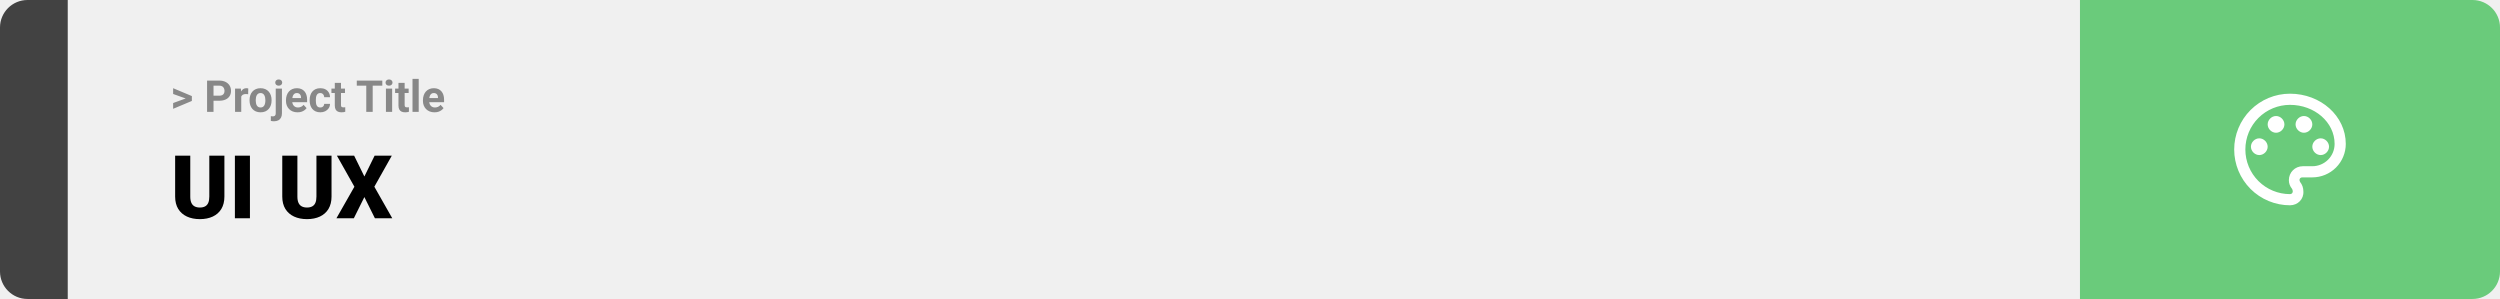
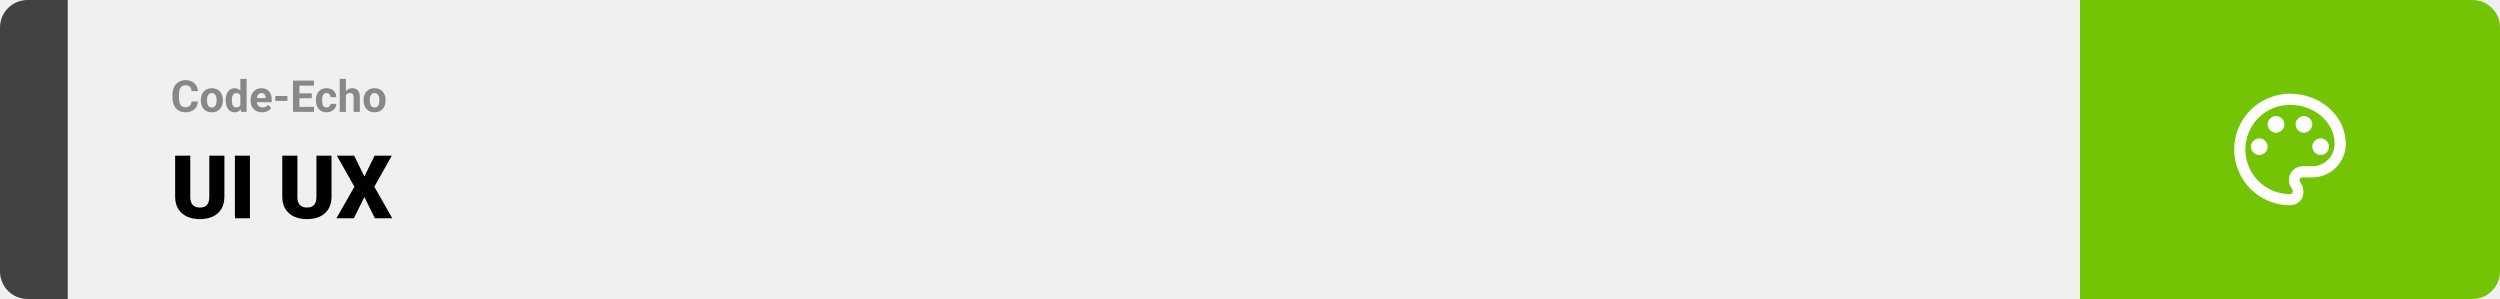
<svg xmlns="http://www.w3.org/2000/svg" width="1363" height="163" viewBox="0 0 1363 163" fill="none">
  <path d="M0 15C0 6.716 6.716 0 15 0H37V163H15C6.716 163 0 156.284 0 148V15Z" fill="#424242" />
  <rect width="1097" height="163" transform="translate(37)" fill="#F0F0F0" />
-   <path d="M101.906 53.922L94.394 51.238V48.086L104.602 52.375V54.637L101.906 53.922ZM94.394 56.172L101.918 53.43L104.602 52.785V55.035L94.394 59.324V56.172ZM119.543 54.918H115.195V52.176H119.543C120.215 52.176 120.762 52.066 121.184 51.848C121.605 51.621 121.914 51.309 122.109 50.91C122.305 50.512 122.402 50.062 122.402 49.562C122.402 49.055 122.305 48.582 122.109 48.145C121.914 47.707 121.605 47.355 121.184 47.09C120.762 46.824 120.215 46.691 119.543 46.691H116.414V61H112.898V43.938H119.543C120.879 43.938 122.023 44.18 122.977 44.664C123.938 45.141 124.672 45.801 125.18 46.645C125.688 47.488 125.941 48.453 125.941 49.539C125.941 50.641 125.688 51.594 125.18 52.398C124.672 53.203 123.938 53.824 122.977 54.262C122.023 54.699 120.879 54.918 119.543 54.918ZM131.531 51.086V61H128.156V48.32H131.332L131.531 51.086ZM135.352 48.238L135.293 51.367C135.129 51.344 134.93 51.324 134.695 51.309C134.469 51.285 134.262 51.273 134.074 51.273C133.598 51.273 133.184 51.336 132.832 51.461C132.488 51.578 132.199 51.754 131.965 51.988C131.738 52.223 131.566 52.508 131.449 52.844C131.34 53.18 131.277 53.562 131.262 53.992L130.582 53.781C130.582 52.961 130.664 52.207 130.828 51.52C130.992 50.824 131.23 50.219 131.543 49.703C131.863 49.188 132.254 48.789 132.715 48.508C133.176 48.227 133.703 48.086 134.297 48.086C134.484 48.086 134.676 48.102 134.871 48.133C135.066 48.156 135.227 48.191 135.352 48.238ZM136.055 54.789V54.543C136.055 53.613 136.188 52.758 136.453 51.977C136.719 51.188 137.105 50.504 137.613 49.926C138.121 49.348 138.746 48.898 139.488 48.578C140.23 48.25 141.082 48.086 142.043 48.086C143.004 48.086 143.859 48.25 144.609 48.578C145.359 48.898 145.988 49.348 146.496 49.926C147.012 50.504 147.402 51.188 147.668 51.977C147.934 52.758 148.066 53.613 148.066 54.543V54.789C148.066 55.711 147.934 56.566 147.668 57.355C147.402 58.137 147.012 58.82 146.496 59.406C145.988 59.984 145.363 60.434 144.621 60.754C143.879 61.074 143.027 61.234 142.066 61.234C141.105 61.234 140.25 61.074 139.5 60.754C138.758 60.434 138.129 59.984 137.613 59.406C137.105 58.82 136.719 58.137 136.453 57.355C136.188 56.566 136.055 55.711 136.055 54.789ZM139.43 54.543V54.789C139.43 55.32 139.477 55.816 139.57 56.277C139.664 56.738 139.812 57.145 140.016 57.496C140.227 57.84 140.5 58.109 140.836 58.305C141.172 58.5 141.582 58.598 142.066 58.598C142.535 58.598 142.938 58.5 143.273 58.305C143.609 58.109 143.879 57.84 144.082 57.496C144.285 57.145 144.434 56.738 144.527 56.277C144.629 55.816 144.68 55.32 144.68 54.789V54.543C144.68 54.027 144.629 53.543 144.527 53.09C144.434 52.629 144.281 52.223 144.07 51.871C143.867 51.512 143.598 51.23 143.262 51.027C142.926 50.824 142.52 50.723 142.043 50.723C141.566 50.723 141.16 50.824 140.824 51.027C140.496 51.23 140.227 51.512 140.016 51.871C139.812 52.223 139.664 52.629 139.57 53.09C139.477 53.543 139.43 54.027 139.43 54.543ZM150.328 48.32H153.715V61.762C153.715 62.699 153.543 63.492 153.199 64.141C152.855 64.789 152.359 65.281 151.711 65.617C151.062 65.953 150.277 66.121 149.355 66.121C149.066 66.121 148.785 66.106 148.512 66.074C148.23 66.043 147.941 65.992 147.645 65.922L147.656 63.332C147.844 63.363 148.027 63.387 148.207 63.402C148.379 63.426 148.555 63.438 148.734 63.438C149.086 63.438 149.379 63.379 149.613 63.262C149.848 63.145 150.023 62.961 150.141 62.711C150.266 62.469 150.328 62.152 150.328 61.762V48.32ZM150.059 45.016C150.059 44.523 150.23 44.117 150.574 43.797C150.926 43.477 151.387 43.316 151.957 43.316C152.535 43.316 152.996 43.477 153.34 43.797C153.684 44.117 153.855 44.523 153.855 45.016C153.855 45.508 153.684 45.914 153.34 46.234C152.996 46.555 152.535 46.715 151.957 46.715C151.387 46.715 150.926 46.555 150.574 46.234C150.23 45.914 150.059 45.508 150.059 45.016ZM162.234 61.234C161.25 61.234 160.367 61.078 159.586 60.766C158.805 60.445 158.141 60.004 157.594 59.441C157.055 58.879 156.641 58.227 156.352 57.484C156.062 56.734 155.918 55.938 155.918 55.094V54.625C155.918 53.664 156.055 52.785 156.328 51.988C156.602 51.191 156.992 50.5 157.5 49.914C158.016 49.328 158.641 48.879 159.375 48.566C160.109 48.246 160.938 48.086 161.859 48.086C162.758 48.086 163.555 48.234 164.25 48.531C164.945 48.828 165.527 49.25 165.996 49.797C166.473 50.344 166.832 51 167.074 51.766C167.316 52.523 167.438 53.367 167.438 54.297V55.703H157.359V53.453H164.121V53.195C164.121 52.727 164.035 52.309 163.863 51.941C163.699 51.566 163.449 51.27 163.113 51.051C162.777 50.832 162.348 50.723 161.824 50.723C161.379 50.723 160.996 50.82 160.676 51.016C160.355 51.211 160.094 51.484 159.891 51.836C159.695 52.188 159.547 52.602 159.445 53.078C159.352 53.547 159.305 54.062 159.305 54.625V55.094C159.305 55.602 159.375 56.07 159.516 56.5C159.664 56.93 159.871 57.301 160.137 57.613C160.41 57.926 160.738 58.168 161.121 58.34C161.512 58.512 161.953 58.598 162.445 58.598C163.055 58.598 163.621 58.48 164.145 58.246C164.676 58.004 165.133 57.641 165.516 57.156L167.156 58.938C166.891 59.32 166.527 59.688 166.066 60.039C165.613 60.391 165.066 60.68 164.426 60.906C163.785 61.125 163.055 61.234 162.234 61.234ZM174.598 58.598C175.012 58.598 175.379 58.52 175.699 58.363C176.02 58.199 176.27 57.973 176.449 57.684C176.637 57.387 176.734 57.039 176.742 56.641H179.918C179.91 57.531 179.672 58.324 179.203 59.02C178.734 59.707 178.105 60.25 177.316 60.648C176.527 61.039 175.645 61.234 174.668 61.234C173.684 61.234 172.824 61.07 172.09 60.742C171.363 60.414 170.758 59.961 170.273 59.383C169.789 58.797 169.426 58.117 169.184 57.344C168.941 56.562 168.82 55.727 168.82 54.836V54.496C168.82 53.598 168.941 52.762 169.184 51.988C169.426 51.207 169.789 50.527 170.273 49.949C170.758 49.363 171.363 48.906 172.09 48.578C172.816 48.25 173.668 48.086 174.645 48.086C175.684 48.086 176.594 48.285 177.375 48.684C178.164 49.082 178.781 49.652 179.227 50.395C179.68 51.129 179.91 52 179.918 53.008H176.742C176.734 52.586 176.645 52.203 176.473 51.859C176.309 51.516 176.066 51.242 175.746 51.039C175.434 50.828 175.047 50.723 174.586 50.723C174.094 50.723 173.691 50.828 173.379 51.039C173.066 51.242 172.824 51.523 172.652 51.883C172.48 52.234 172.359 52.637 172.289 53.09C172.227 53.535 172.195 54.004 172.195 54.496V54.836C172.195 55.328 172.227 55.801 172.289 56.254C172.352 56.707 172.469 57.109 172.641 57.461C172.82 57.812 173.066 58.09 173.379 58.293C173.691 58.496 174.098 58.598 174.598 58.598ZM188.086 48.32V50.711H180.703V48.32H188.086ZM182.531 45.191H185.906V57.18C185.906 57.547 185.953 57.828 186.047 58.023C186.148 58.219 186.297 58.355 186.492 58.434C186.688 58.504 186.934 58.539 187.23 58.539C187.441 58.539 187.629 58.531 187.793 58.516C187.965 58.492 188.109 58.469 188.227 58.445L188.238 60.93C187.949 61.023 187.637 61.098 187.301 61.152C186.965 61.207 186.594 61.234 186.188 61.234C185.445 61.234 184.797 61.113 184.242 60.871C183.695 60.621 183.273 60.223 182.977 59.676C182.68 59.129 182.531 58.41 182.531 57.52V45.191ZM203.191 43.938V61H199.688V43.938H203.191ZM208.441 43.938V46.691H194.52V43.938H208.441ZM213.797 48.32V61H210.41V48.32H213.797ZM210.199 45.016C210.199 44.523 210.371 44.117 210.715 43.797C211.059 43.477 211.52 43.316 212.098 43.316C212.668 43.316 213.125 43.477 213.469 43.797C213.82 44.117 213.996 44.523 213.996 45.016C213.996 45.508 213.82 45.914 213.469 46.234C213.125 46.555 212.668 46.715 212.098 46.715C211.52 46.715 211.059 46.555 210.715 46.234C210.371 45.914 210.199 45.508 210.199 45.016ZM222.797 48.32V50.711H215.414V48.32H222.797ZM217.242 45.191H220.617V57.18C220.617 57.547 220.664 57.828 220.758 58.023C220.859 58.219 221.008 58.355 221.203 58.434C221.398 58.504 221.645 58.539 221.941 58.539C222.152 58.539 222.34 58.531 222.504 58.516C222.676 58.492 222.82 58.469 222.938 58.445L222.949 60.93C222.66 61.023 222.348 61.098 222.012 61.152C221.676 61.207 221.305 61.234 220.898 61.234C220.156 61.234 219.508 61.113 218.953 60.871C218.406 60.621 217.984 60.223 217.688 59.676C217.391 59.129 217.242 58.41 217.242 57.52V45.191ZM228.281 43V61H224.895V43H228.281ZM236.906 61.234C235.922 61.234 235.039 61.078 234.258 60.766C233.477 60.445 232.812 60.004 232.266 59.441C231.727 58.879 231.312 58.227 231.023 57.484C230.734 56.734 230.59 55.938 230.59 55.094V54.625C230.59 53.664 230.727 52.785 231 51.988C231.273 51.191 231.664 50.5 232.172 49.914C232.688 49.328 233.312 48.879 234.047 48.566C234.781 48.246 235.609 48.086 236.531 48.086C237.43 48.086 238.227 48.234 238.922 48.531C239.617 48.828 240.199 49.25 240.668 49.797C241.145 50.344 241.504 51 241.746 51.766C241.988 52.523 242.109 53.367 242.109 54.297V55.703H232.031V53.453H238.793V53.195C238.793 52.727 238.707 52.309 238.535 51.941C238.371 51.566 238.121 51.27 237.785 51.051C237.449 50.832 237.02 50.723 236.496 50.723C236.051 50.723 235.668 50.82 235.348 51.016C235.027 51.211 234.766 51.484 234.562 51.836C234.367 52.188 234.219 52.602 234.117 53.078C234.023 53.547 233.977 54.062 233.977 54.625V55.094C233.977 55.602 234.047 56.07 234.188 56.5C234.336 56.93 234.543 57.301 234.809 57.613C235.082 57.926 235.41 58.168 235.793 58.34C236.184 58.512 236.625 58.598 237.117 58.598C237.727 58.598 238.293 58.48 238.816 58.246C239.348 58.004 239.805 57.641 240.188 57.156L241.828 58.938C241.562 59.32 241.199 59.688 240.738 60.039C240.285 60.391 239.738 60.68 239.098 60.906C238.457 61.125 237.727 61.234 236.906 61.234Z" fill="#888888" />
+   <path d="M104.414 55.34H107.918C107.848 56.488 107.531 57.508 106.969 58.398C106.414 59.289 105.637 59.984 104.637 60.484C103.645 60.984 102.449 61.234 101.051 61.234C99.957 61.234 98.977 61.047 98.109 60.672C97.242 60.289 96.5 59.742 95.883 59.031C95.273 58.32 94.809 57.461 94.488 56.453C94.168 55.445 94.008 54.316 94.008 53.066V51.883C94.008 50.633 94.172 49.504 94.5 48.496C94.836 47.48 95.312 46.617 95.93 45.906C96.555 45.195 97.301 44.648 98.168 44.266C99.035 43.883 100.004 43.691 101.074 43.691C102.496 43.691 103.695 43.949 104.672 44.465C105.656 44.98 106.418 45.691 106.957 46.598C107.504 47.504 107.832 48.535 107.941 49.691H104.426C104.387 49.004 104.25 48.422 104.016 47.945C103.781 47.461 103.426 47.098 102.949 46.855C102.48 46.605 101.855 46.48 101.074 46.48C100.488 46.48 99.977 46.59 99.539 46.809C99.102 47.027 98.734 47.359 98.438 47.805C98.141 48.25 97.918 48.812 97.769 49.492C97.629 50.164 97.559 50.953 97.559 51.859V53.066C97.559 53.949 97.625 54.727 97.758 55.398C97.891 56.062 98.094 56.625 98.367 57.086C98.648 57.539 99.008 57.883 99.445 58.117C99.891 58.344 100.426 58.457 101.051 58.457C101.785 58.457 102.391 58.34 102.867 58.105C103.344 57.871 103.707 57.523 103.957 57.062C104.215 56.602 104.367 56.027 104.414 55.34ZM109.477 54.789V54.543C109.477 53.613 109.609 52.758 109.875 51.977C110.141 51.188 110.527 50.504 111.035 49.926C111.543 49.348 112.168 48.898 112.91 48.578C113.652 48.25 114.504 48.086 115.465 48.086C116.426 48.086 117.281 48.25 118.031 48.578C118.781 48.898 119.41 49.348 119.918 49.926C120.434 50.504 120.824 51.188 121.09 51.977C121.355 52.758 121.488 53.613 121.488 54.543V54.789C121.488 55.711 121.355 56.566 121.09 57.355C120.824 58.137 120.434 58.82 119.918 59.406C119.41 59.984 118.785 60.434 118.043 60.754C117.301 61.074 116.449 61.234 115.488 61.234C114.527 61.234 113.672 61.074 112.922 60.754C112.18 60.434 111.551 59.984 111.035 59.406C110.527 58.82 110.141 58.137 109.875 57.355C109.609 56.566 109.477 55.711 109.477 54.789ZM112.852 54.543V54.789C112.852 55.32 112.898 55.816 112.992 56.277C113.086 56.738 113.234 57.145 113.438 57.496C113.648 57.84 113.922 58.109 114.258 58.305C114.594 58.5 115.004 58.598 115.488 58.598C115.957 58.598 116.359 58.5 116.695 58.305C117.031 58.109 117.301 57.84 117.504 57.496C117.707 57.145 117.855 56.738 117.949 56.277C118.051 55.816 118.102 55.32 118.102 54.789V54.543C118.102 54.027 118.051 53.543 117.949 53.09C117.855 52.629 117.703 52.223 117.492 51.871C117.289 51.512 117.02 51.23 116.684 51.027C116.348 50.824 115.941 50.723 115.465 50.723C114.988 50.723 114.582 50.824 114.246 51.027C113.918 51.23 113.648 51.512 113.438 51.871C113.234 52.223 113.086 52.629 112.992 53.09C112.898 53.543 112.852 54.027 112.852 54.543ZM131.051 58.234V43H134.449V61H131.391L131.051 58.234ZM123.035 54.812V54.566C123.035 53.598 123.145 52.719 123.363 51.93C123.582 51.133 123.902 50.449 124.324 49.879C124.746 49.309 125.266 48.867 125.883 48.555C126.5 48.242 127.203 48.086 127.992 48.086C128.734 48.086 129.383 48.242 129.938 48.555C130.5 48.867 130.977 49.312 131.367 49.891C131.766 50.461 132.086 51.137 132.328 51.918C132.57 52.691 132.746 53.539 132.855 54.461V55C132.746 55.883 132.57 56.703 132.328 57.461C132.086 58.219 131.766 58.883 131.367 59.453C130.977 60.016 130.5 60.453 129.938 60.766C129.375 61.078 128.719 61.234 127.969 61.234C127.18 61.234 126.477 61.074 125.859 60.754C125.25 60.434 124.734 59.984 124.312 59.406C123.898 58.828 123.582 58.148 123.363 57.367C123.145 56.586 123.035 55.734 123.035 54.812ZM126.41 54.566V54.812C126.41 55.336 126.449 55.824 126.527 56.277C126.613 56.73 126.75 57.133 126.938 57.484C127.133 57.828 127.383 58.098 127.688 58.293C128 58.48 128.379 58.574 128.824 58.574C129.402 58.574 129.879 58.445 130.254 58.188C130.629 57.922 130.914 57.559 131.109 57.098C131.312 56.637 131.43 56.105 131.461 55.504V53.969C131.438 53.477 131.367 53.035 131.25 52.645C131.141 52.246 130.977 51.906 130.758 51.625C130.547 51.344 130.281 51.125 129.961 50.969C129.648 50.812 129.277 50.734 128.848 50.734C128.41 50.734 128.035 50.836 127.723 51.039C127.41 51.234 127.156 51.504 126.961 51.848C126.773 52.191 126.633 52.598 126.539 53.066C126.453 53.527 126.41 54.027 126.41 54.566ZM142.922 61.234C141.938 61.234 141.055 61.078 140.273 60.766C139.492 60.445 138.828 60.004 138.281 59.441C137.742 58.879 137.328 58.227 137.039 57.484C136.75 56.734 136.605 55.938 136.605 55.094V54.625C136.605 53.664 136.742 52.785 137.016 51.988C137.289 51.191 137.68 50.5 138.188 49.914C138.703 49.328 139.328 48.879 140.062 48.566C140.797 48.246 141.625 48.086 142.547 48.086C143.445 48.086 144.242 48.234 144.938 48.531C145.633 48.828 146.215 49.25 146.684 49.797C147.16 50.344 147.52 51 147.762 51.766C148.004 52.523 148.125 53.367 148.125 54.297V55.703H138.047V53.453H144.809V53.195C144.809 52.727 144.723 52.309 144.551 51.941C144.387 51.566 144.137 51.27 143.801 51.051C143.465 50.832 143.035 50.723 142.512 50.723C142.066 50.723 141.684 50.82 141.363 51.016C141.043 51.211 140.781 51.484 140.578 51.836C140.383 52.188 140.234 52.602 140.133 53.078C140.039 53.547 139.992 54.062 139.992 54.625V55.094C139.992 55.602 140.062 56.07 140.203 56.5C140.352 56.93 140.559 57.301 140.824 57.613C141.098 57.926 141.426 58.168 141.809 58.34C142.199 58.512 142.641 58.598 143.133 58.598C143.742 58.598 144.309 58.48 144.832 58.246C145.363 58.004 145.82 57.641 146.203 57.156L147.844 58.938C147.578 59.32 147.215 59.688 146.754 60.039C146.301 60.391 145.754 60.68 145.113 60.906C144.473 61.125 143.742 61.234 142.922 61.234ZM156.703 52.352V55H150.082V52.352H156.703ZM171.176 58.258V61H162.094V58.258H171.176ZM163.242 43.938V61H159.727V43.938H163.242ZM169.992 50.887V53.559H162.094V50.887H169.992ZM171.164 43.938V46.691H162.094V43.938H171.164ZM178.02 58.598C178.434 58.598 178.801 58.52 179.121 58.363C179.441 58.199 179.691 57.973 179.871 57.684C180.059 57.387 180.156 57.039 180.164 56.641H183.34C183.332 57.531 183.094 58.324 182.625 59.02C182.156 59.707 181.527 60.25 180.738 60.648C179.949 61.039 179.066 61.234 178.09 61.234C177.105 61.234 176.246 61.07 175.512 60.742C174.785 60.414 174.18 59.961 173.695 59.383C173.211 58.797 172.848 58.117 172.605 57.344C172.363 56.562 172.242 55.727 172.242 54.836V54.496C172.242 53.598 172.363 52.762 172.605 51.988C172.848 51.207 173.211 50.527 173.695 49.949C174.18 49.363 174.785 48.906 175.512 48.578C176.238 48.25 177.09 48.086 178.066 48.086C179.105 48.086 180.016 48.285 180.797 48.684C181.586 49.082 182.203 49.652 182.648 50.395C183.102 51.129 183.332 52 183.34 53.008H180.164C180.156 52.586 180.066 52.203 179.895 51.859C179.73 51.516 179.488 51.242 179.168 51.039C178.855 50.828 178.469 50.723 178.008 50.723C177.516 50.723 177.113 50.828 176.801 51.039C176.488 51.242 176.246 51.523 176.074 51.883C175.902 52.234 175.781 52.637 175.711 53.09C175.648 53.535 175.617 54.004 175.617 54.496V54.836C175.617 55.328 175.648 55.801 175.711 56.254C175.773 56.707 175.891 57.109 176.062 57.461C176.242 57.812 176.488 58.09 176.801 58.293C177.113 58.496 177.52 58.598 178.02 58.598ZM188.59 43V61H185.215V43H188.59ZM188.109 54.215H187.184C187.191 53.332 187.309 52.52 187.535 51.777C187.762 51.027 188.086 50.379 188.508 49.832C188.93 49.277 189.434 48.848 190.02 48.543C190.613 48.238 191.27 48.086 191.988 48.086C192.613 48.086 193.18 48.176 193.688 48.355C194.203 48.527 194.645 48.809 195.012 49.199C195.387 49.582 195.676 50.086 195.879 50.711C196.082 51.336 196.184 52.094 196.184 52.984V61H192.785V52.961C192.785 52.398 192.703 51.957 192.539 51.637C192.383 51.309 192.152 51.078 191.848 50.945C191.551 50.805 191.184 50.734 190.746 50.734C190.262 50.734 189.848 50.824 189.504 51.004C189.168 51.184 188.898 51.434 188.695 51.754C188.492 52.066 188.344 52.434 188.25 52.855C188.156 53.277 188.109 53.73 188.109 54.215ZM198.211 54.789V54.543C198.211 53.613 198.344 52.758 198.609 51.977C198.875 51.188 199.262 50.504 199.77 49.926C200.277 49.348 200.902 48.898 201.645 48.578C202.387 48.25 203.238 48.086 204.199 48.086C205.16 48.086 206.016 48.25 206.766 48.578C207.516 48.898 208.145 49.348 208.652 49.926C209.168 50.504 209.559 51.188 209.824 51.977C210.09 52.758 210.223 53.613 210.223 54.543V54.789C210.223 55.711 210.09 56.566 209.824 57.355C209.559 58.137 209.168 58.82 208.652 59.406C208.145 59.984 207.52 60.434 206.777 60.754C206.035 61.074 205.184 61.234 204.223 61.234C203.262 61.234 202.406 61.074 201.656 60.754C200.914 60.434 200.285 59.984 199.77 59.406C199.262 58.82 198.875 58.137 198.609 57.355C198.344 56.566 198.211 55.711 198.211 54.789ZM201.586 54.543V54.789C201.586 55.32 201.633 55.816 201.727 56.277C201.82 56.738 201.969 57.145 202.172 57.496C202.383 57.84 202.656 58.109 202.992 58.305C203.328 58.5 203.738 58.598 204.223 58.598C204.691 58.598 205.094 58.5 205.43 58.305C205.766 58.109 206.035 57.84 206.238 57.496C206.441 57.145 206.59 56.738 206.684 56.277C206.785 55.816 206.836 55.32 206.836 54.789V54.543C206.836 54.027 206.785 53.543 206.684 53.09C206.59 52.629 206.438 52.223 206.227 51.871C206.023 51.512 205.754 51.23 205.418 51.027C205.082 50.824 204.676 50.723 204.199 50.723C203.723 50.723 203.316 50.824 202.98 51.027C202.652 51.23 202.383 51.512 202.172 51.871C201.969 52.223 201.82 52.629 201.727 53.09C201.633 53.543 201.586 54.027 201.586 54.543Z" fill="#888888" />
  <path d="M114.117 84.875H122.344V107.164C122.344 109.82 121.789 112.07 120.68 113.914C119.57 115.742 118.016 117.125 116.016 118.062C114.016 119 111.664 119.469 108.961 119.469C106.289 119.469 103.938 119 101.906 118.062C99.891 117.125 98.312 115.742 97.172 113.914C96.047 112.07 95.484 109.82 95.484 107.164V84.875H103.734V107.164C103.734 108.57 103.938 109.719 104.344 110.609C104.75 111.484 105.344 112.125 106.125 112.531C106.906 112.938 107.852 113.141 108.961 113.141C110.086 113.141 111.031 112.938 111.797 112.531C112.562 112.125 113.141 111.484 113.531 110.609C113.922 109.719 114.117 108.57 114.117 107.164V84.875ZM136.266 84.875V119H128.062V84.875H136.266ZM172.523 84.875H180.75V107.164C180.75 109.82 180.195 112.07 179.086 113.914C177.977 115.742 176.422 117.125 174.422 118.062C172.422 119 170.07 119.469 167.367 119.469C164.695 119.469 162.344 119 160.312 118.062C158.297 117.125 156.719 115.742 155.578 113.914C154.453 112.07 153.891 109.82 153.891 107.164V84.875H162.141V107.164C162.141 108.57 162.344 109.719 162.75 110.609C163.156 111.484 163.75 112.125 164.531 112.531C165.312 112.938 166.258 113.141 167.367 113.141C168.492 113.141 169.438 112.938 170.203 112.531C170.969 112.125 171.547 111.484 171.938 110.609C172.328 109.719 172.523 108.57 172.523 107.164V84.875ZM193.078 84.875L198.656 96.219L204.234 84.875H213.609L204.094 101.797L213.867 119H204.398L198.656 107.445L192.914 119H183.422L193.219 101.797L183.68 84.875H193.078Z" fill="black" />
-   <path d="M1134 0H1348C1356.28 0 1363 6.716 1363 15V148C1363 156.284 1356.28 163 1348 163H1134V0Z" fill="#6ACB7B" />
+   <path d="M1134 0H1348C1356.28 0 1363 6.716 1363 15V148C1363 156.284 1356.28 163 1348 163H1134V0Z" fill="#73C405" />
  <path d="M1248.5 111.917C1244.51 111.917 1240.55 111.13 1236.86 109.601C1233.17 108.073 1229.82 105.832 1226.99 103.008C1221.29 97.304 1218.08 89.567 1218.08 81.5C1218.08 73.433 1221.29 65.696 1226.99 59.992C1232.7 54.288 1240.43 51.083 1248.5 51.083C1265.23 51.083 1278.92 63.25 1278.92 78.458C1278.92 83.299 1276.99 87.941 1273.57 91.363C1270.15 94.786 1265.51 96.708 1260.67 96.708H1255.19C1254.28 96.708 1253.67 97.317 1253.67 98.229C1253.67 98.533 1253.97 98.838 1253.97 99.142C1255.19 100.662 1255.8 102.487 1255.8 104.312C1256.1 108.571 1252.76 111.917 1248.5 111.917ZM1248.5 57.167C1242.05 57.167 1235.86 59.73 1231.29 64.294C1226.73 68.857 1224.17 75.046 1224.17 81.5C1224.17 87.954 1226.73 94.143 1231.29 98.706C1235.86 103.27 1242.05 105.833 1248.5 105.833C1249.41 105.833 1250.02 105.225 1250.02 104.312C1250.02 103.704 1249.72 103.4 1249.72 103.096C1248.5 101.575 1247.89 100.054 1247.89 98.229C1247.89 93.971 1251.24 90.625 1255.5 90.625H1260.67C1263.89 90.625 1266.99 89.343 1269.27 87.061C1271.55 84.78 1272.83 81.685 1272.83 78.458C1272.83 66.596 1261.88 57.167 1248.5 57.167ZM1231.77 75.417C1234.2 75.417 1236.33 77.546 1236.33 79.979C1236.33 82.412 1234.2 84.542 1231.77 84.542C1229.34 84.542 1227.21 82.412 1227.21 79.979C1227.21 77.546 1229.34 75.417 1231.77 75.417ZM1240.9 63.25C1243.33 63.25 1245.46 65.379 1245.46 67.812C1245.46 70.246 1243.33 72.375 1240.9 72.375C1238.46 72.375 1236.33 70.246 1236.33 67.812C1236.33 65.379 1238.46 63.25 1240.9 63.25ZM1256.1 63.25C1258.54 63.25 1260.67 65.379 1260.67 67.812C1260.67 70.246 1258.54 72.375 1256.1 72.375C1253.67 72.375 1251.54 70.246 1251.54 67.812C1251.54 65.379 1253.67 63.25 1256.1 63.25ZM1265.23 75.417C1267.66 75.417 1269.79 77.546 1269.79 79.979C1269.79 82.412 1267.66 84.542 1265.23 84.542C1262.8 84.542 1260.67 82.412 1260.67 79.979C1260.67 77.546 1262.8 75.417 1265.23 75.417Z" fill="white" />
</svg>
